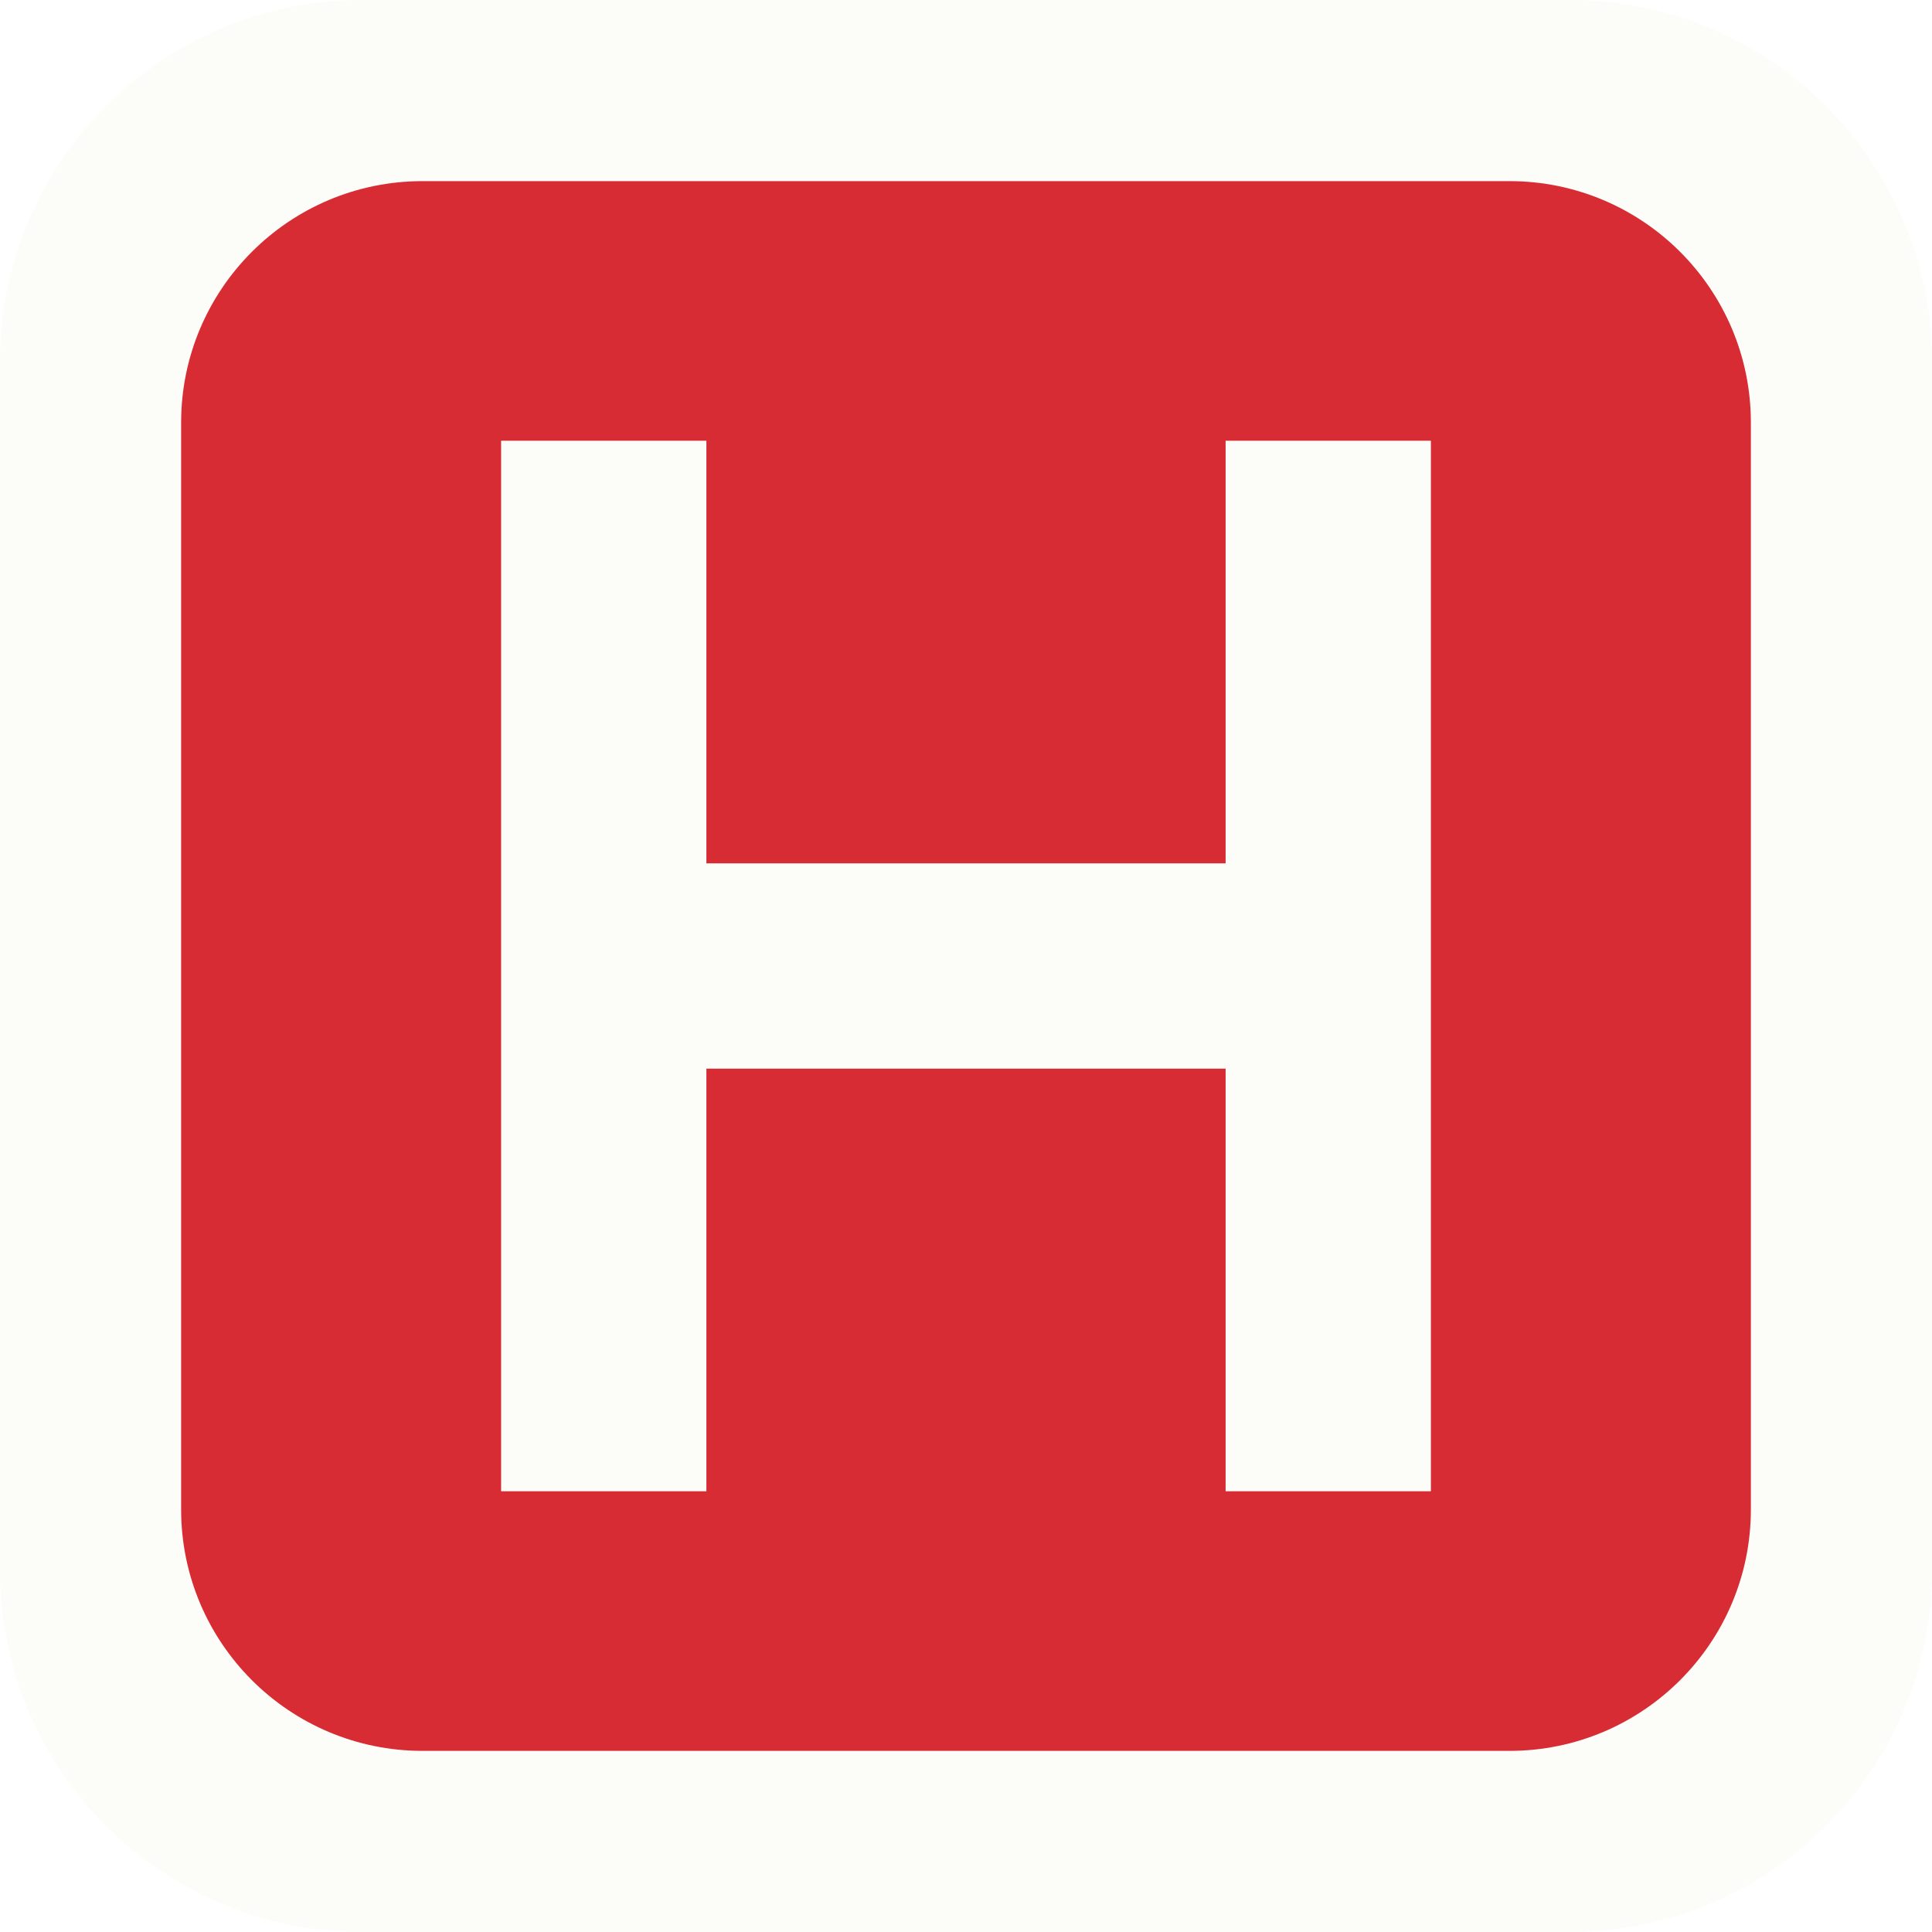
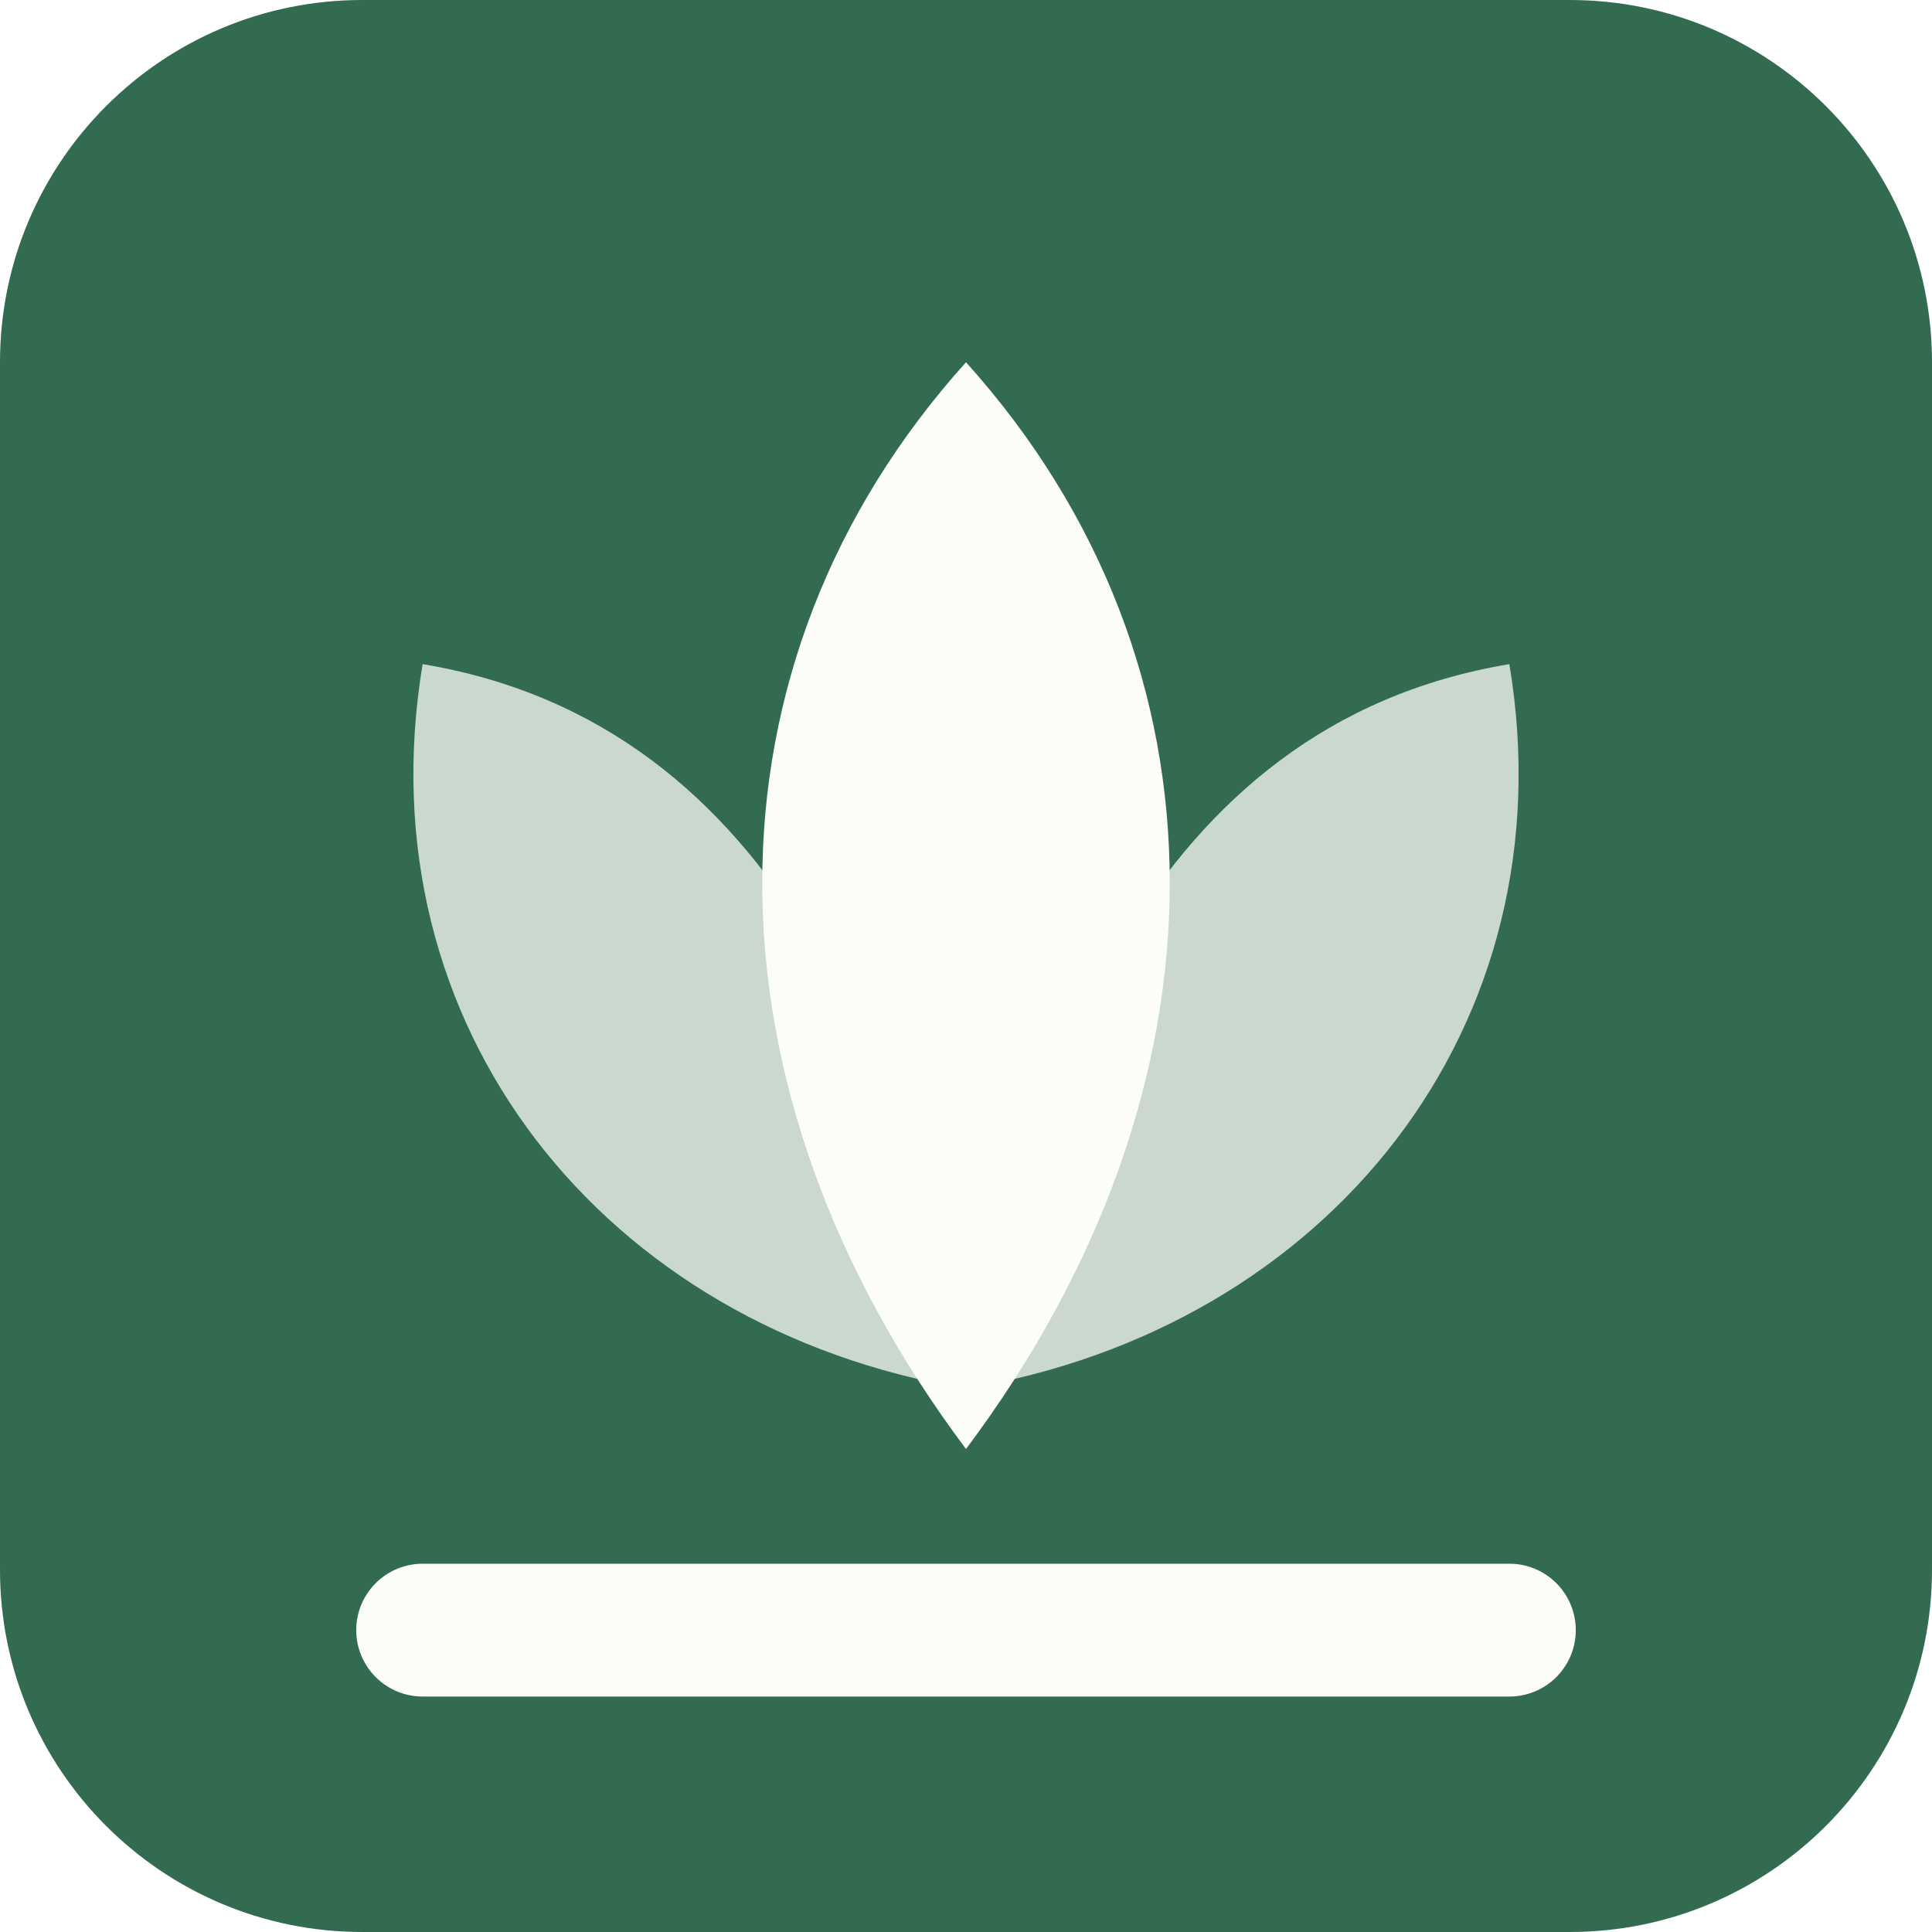
<svg xmlns="http://www.w3.org/2000/svg" viewBox="0 0 32 32">
-   <rect width="32" height="32" rx="6" fill="#FCFCF8" />
-   <rect x="3" y="3" width="26" height="26" rx="4" fill="#D82C35" />
-   <path d="M10 9v14M22 9v14M10 16h12" stroke="#FCFCF8" stroke-width="3.4" stroke-linecap="square" />
+   <rect width="32" height="32" rx="6" fill="#326B50" />
+   <path d="M7 11C13 12 15 18 16 23 10 22 6 17 7 11Z" fill="#FCFCF8" fill-opacity=".75" />
+   <path d="M25 11C19 12 17 18 16 23 22 22 26 17 25 11Z" fill="#FCFCF8" fill-opacity=".75" />
+   <path d="M16 6C20.5 11 20.5 18 16 24 11.5 18 11.5 11 16 6Z" fill="#FCFCF8" />
+   <path d="M7 27H25" stroke="#FCFCF8" stroke-width="2.2" stroke-linecap="round" />
</svg>
